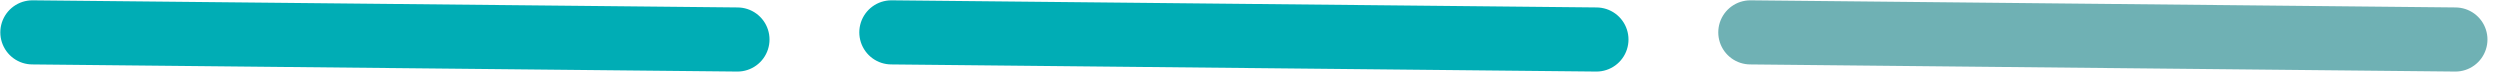
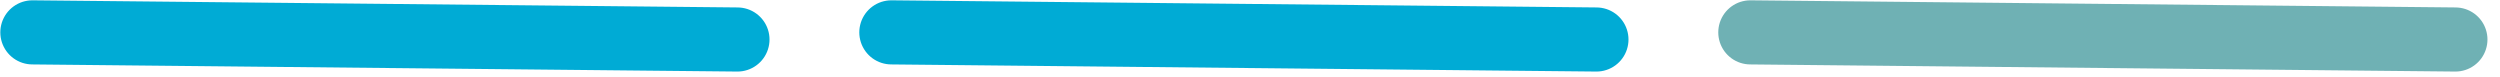
<svg xmlns="http://www.w3.org/2000/svg" width="195" height="6" viewBox="0 0 195 6" fill="none">
-   <line x1="69.525" y1="2.525" x2="124.522" y2="3.081" stroke="#00ADB5" stroke-width="5" stroke-linecap="round" />
+   <line x1="69.525" y1="2.525" x2="124.522" y2="3.081" stroke="#00ABD5" stroke-width="5" stroke-linecap="round" />
  <line x1="136.525" y1="2.525" x2="191.522" y2="3.081" stroke="#6FB1B4" stroke-width="5" stroke-linecap="round" />
-   <line x1="2.525" y1="2.525" x2="57.522" y2="3.081" stroke="#00ADB5" stroke-width="5" stroke-linecap="round" />
+   <line x1="2.525" y1="2.525" x2="57.522" y2="3.081" stroke="#00ABD5" stroke-width="5" stroke-linecap="round" />
</svg>
